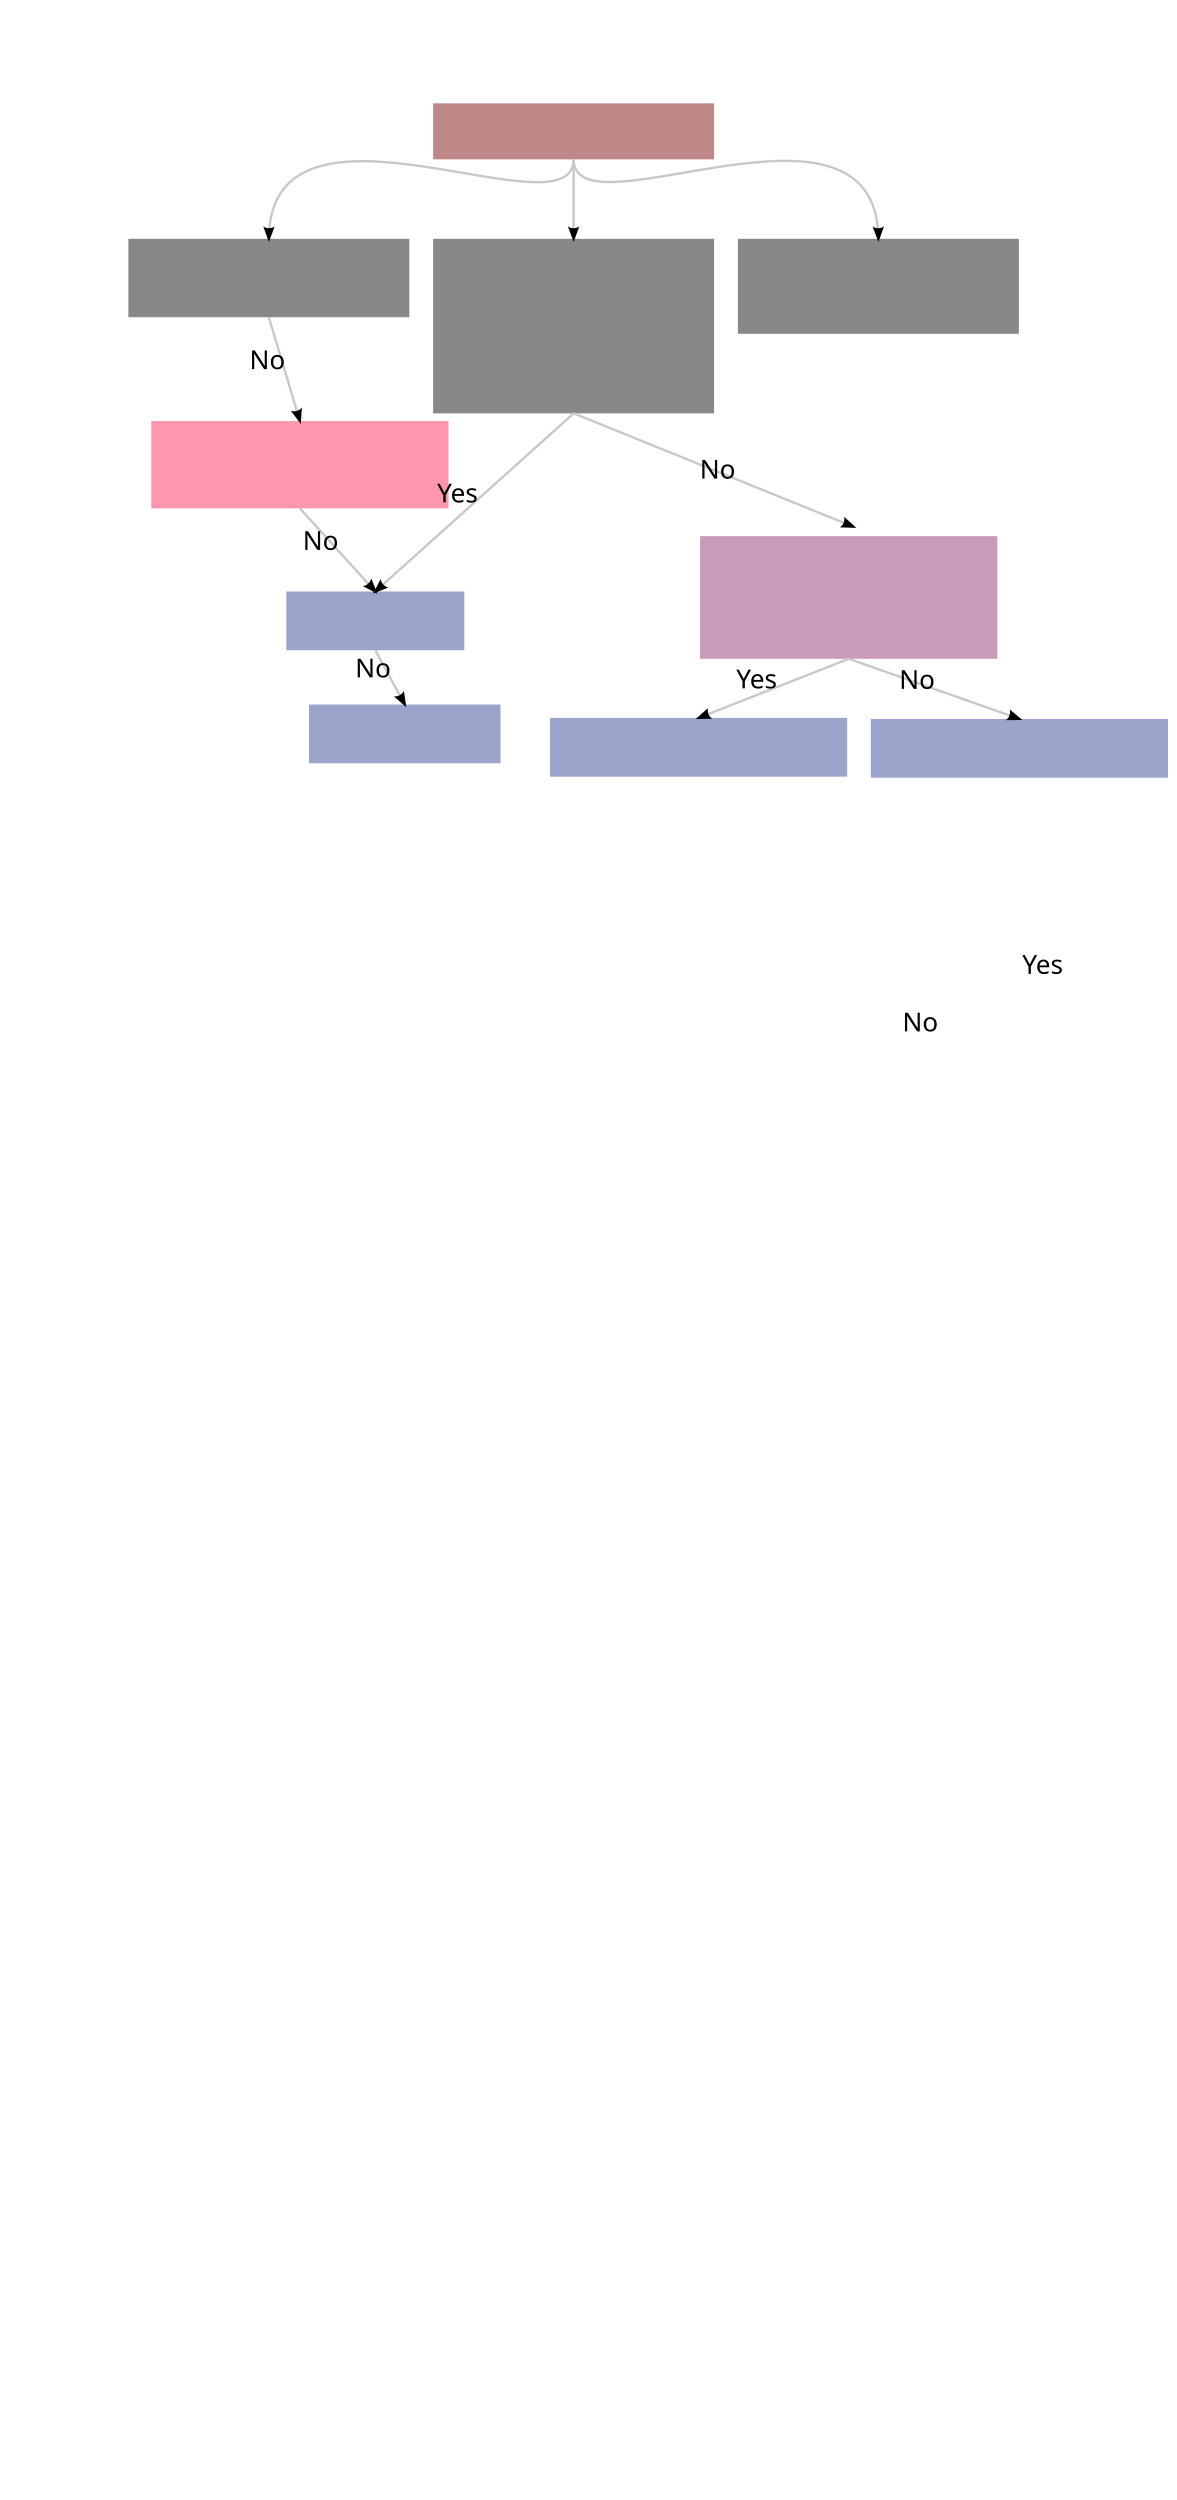
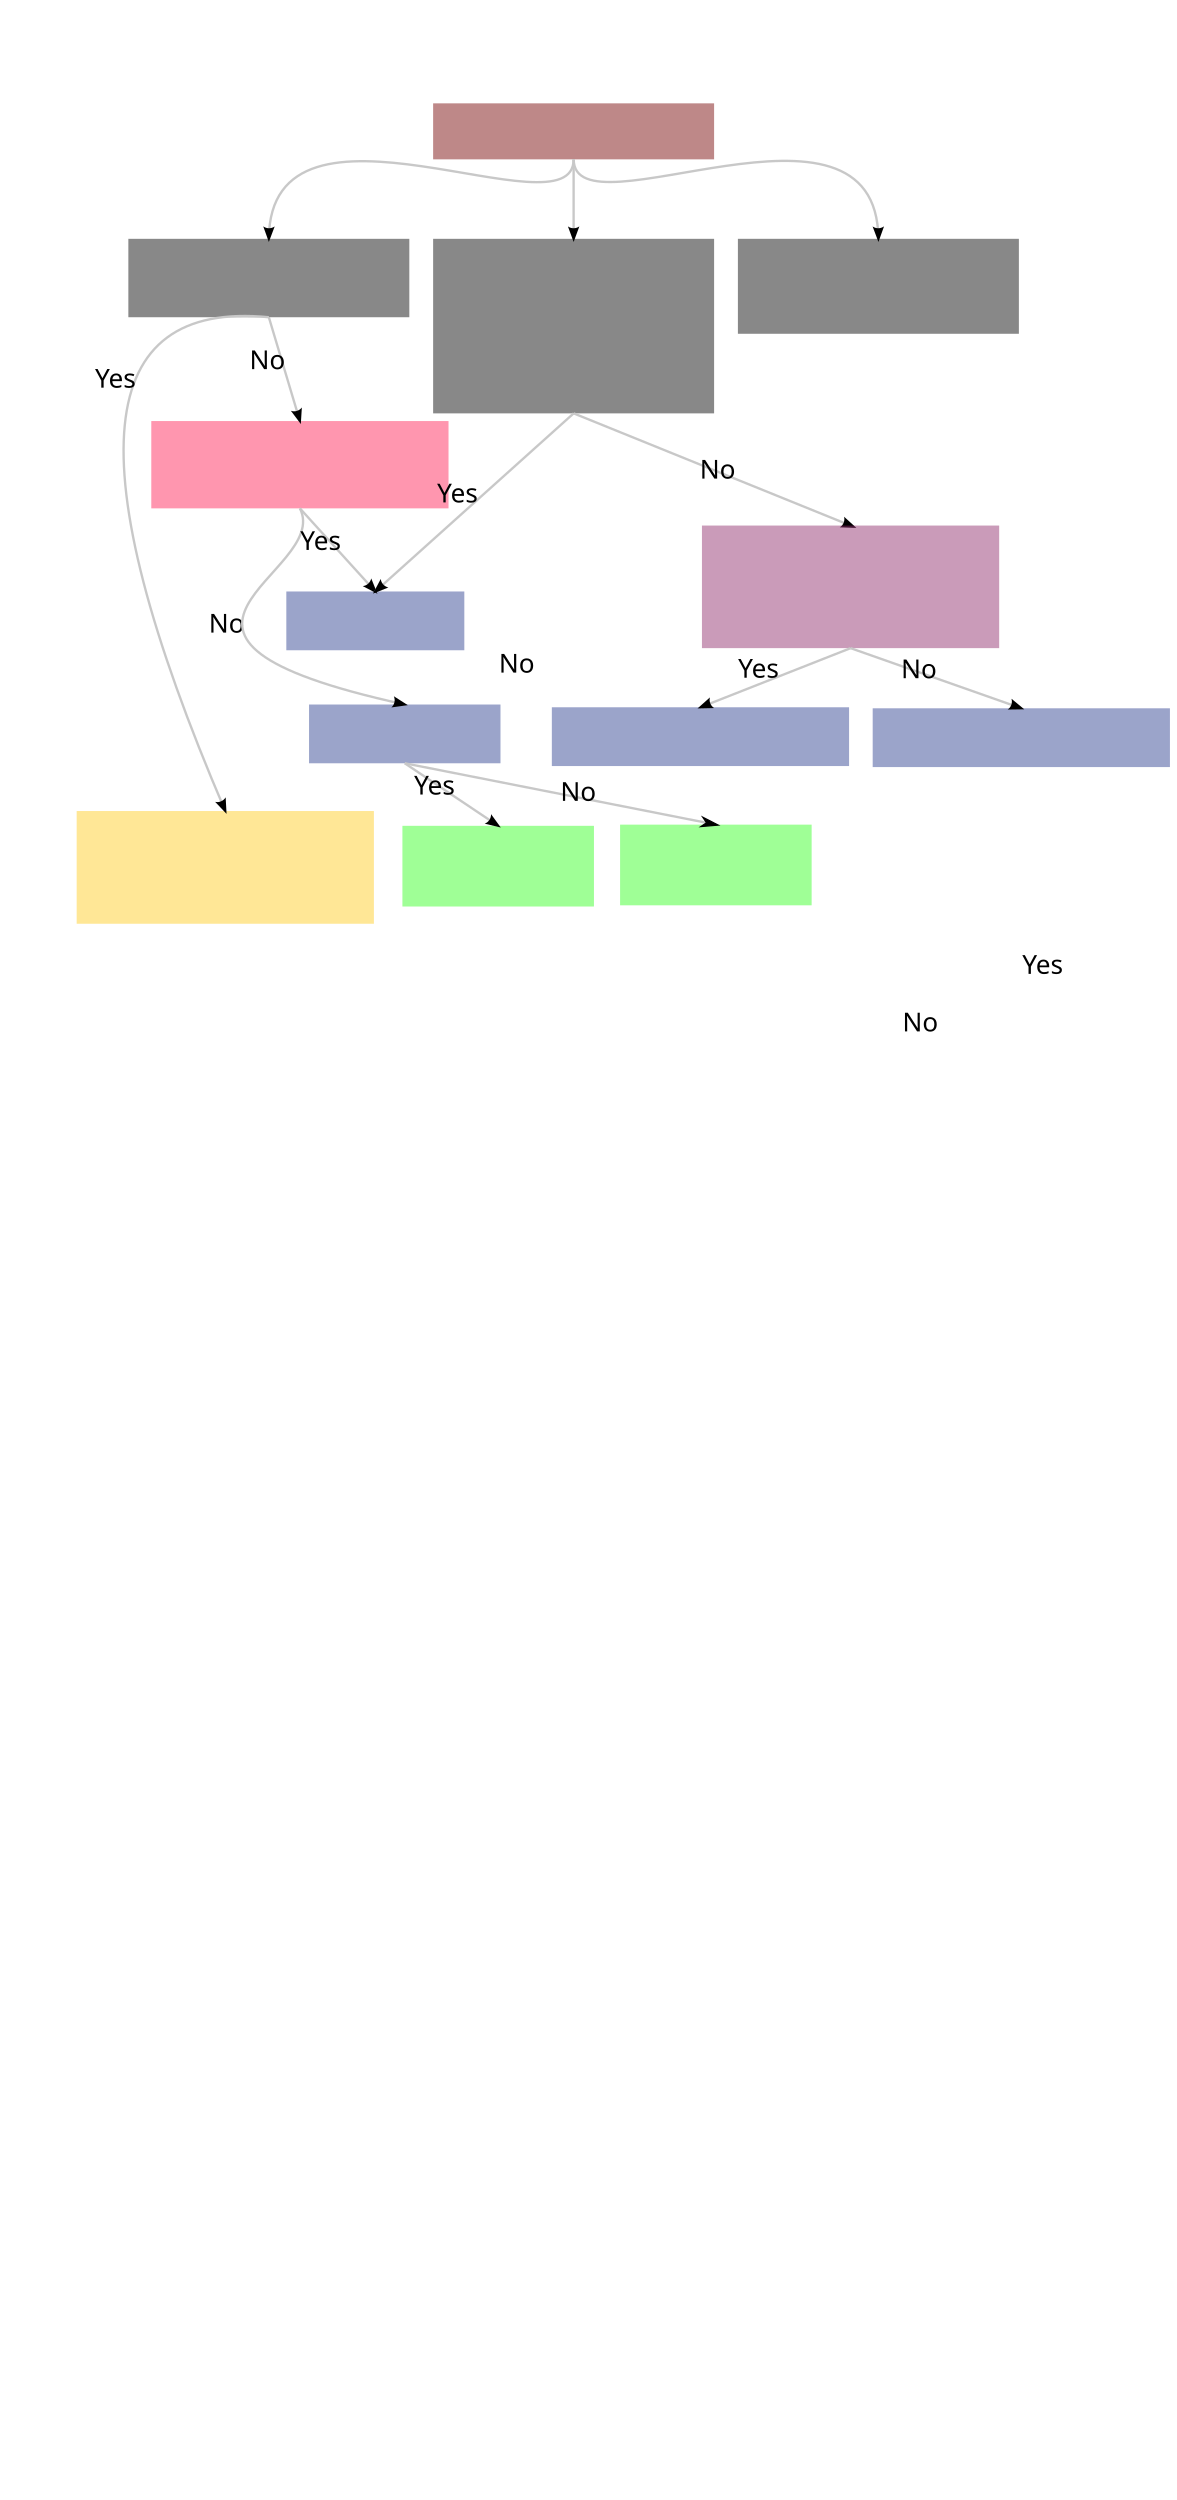
<svg xmlns="http://www.w3.org/2000/svg" xmlns:xlink="http://www.w3.org/1999/xlink" width="495" height="1052.1" id="svg2" version="1.1">
  <defs id="defs4">
    <marker orient="auto" refY="0.0" refX="0.0" id="Arrow2Mend" style="overflow:visible;">
      <path id="path6366" style="fill-rule:evenodd;stroke-width:0.625;stroke-linejoin:round;" d="M 8.719,4.034 L -2.207,0.016 L 8.719,-4.002 C 6.973,-1.63 6.983,1.616 8.719,4.034 z " transform="scale(0.6) rotate(180) translate(0,0)" />
    </marker>
    <marker orient="auto" refY="0.0" refX="0.0" id="Arrow2Send" style="overflow:visible;">
      <path id="path6372" style="fill-rule:evenodd;stroke-width:0.625;stroke-linejoin:round;" d="M 8.719,4.034 L -2.207,0.016 L 8.719,-4.002 C 6.973,-1.63 6.983,1.616 8.719,4.034 z " transform="scale(0.3) rotate(180) translate(-2.3,0)" />
    </marker>
    <marker orient="auto" refY="0.0" refX="0.0" id="Tail" style="overflow:visible">
      <g id="g6375" transform="scale(-1.2)">
        <path id="path6377" d="M -3.805,-3.959 L 0.544,0" style="fill:none;fill-rule:evenodd;stroke:#000000;stroke-width:0.8;stroke-linecap:round" />
        <path id="path6379" d="M -1.287,-3.959 L 3.062,0" style="fill:none;fill-rule:evenodd;stroke:#000000;stroke-width:0.8;stroke-linecap:round" />
        <path id="path6381" d="M 1.305,-3.959 L 5.654,0" style="fill:none;fill-rule:evenodd;stroke:#000000;stroke-width:0.8;stroke-linecap:round" />
        <path id="path6383" d="M -3.805,4.178 L 0.544,0.22" style="fill:none;fill-rule:evenodd;stroke:#000000;stroke-width:0.8;stroke-linecap:round" />
        <path id="path6385" d="M -1.287,4.178 L 3.062,0.22" style="fill:none;fill-rule:evenodd;stroke:#000000;stroke-width:0.8;stroke-linecap:round" />
        <path id="path6387" d="M 1.305,4.178 L 5.654,0.22" style="fill:none;fill-rule:evenodd;stroke:#000000;stroke-width:0.8;stroke-linecap:round" />
      </g>
    </marker>
    <marker orient="auto" refY="0.0" refX="0.0" id="Arrow2Lend" style="overflow:visible;">
      <path id="path6360" style="fill-rule:evenodd;stroke-width:0.625;stroke-linejoin:round;" d="M 8.719,4.034 L -2.207,0.016 L 8.719,-4.002 C 6.973,-1.63 6.983,1.616 8.719,4.034 z " transform="scale(1.1) rotate(180) translate(1,0)" />
    </marker>
    <marker orient="auto" refY="0.0" refX="0.0" id="Arrow2Lstart" style="overflow:visible">
      <path id="path6357" style="fill-rule:evenodd;stroke-width:0.625;stroke-linejoin:round" d="M 8.719,4.034 L -2.207,0.016 L 8.719,-4.002 C 6.973,-1.63 6.983,1.616 8.719,4.034 z " transform="scale(1.1) translate(1,0)" />
    </marker>
    <linearGradient id="linearGradient4178">
      <stop style="stop-color:#000000;stop-opacity:1;" offset="0" id="stop4180" />
      <stop style="stop-color:#000000;stop-opacity:0;" offset="1" id="stop4182" />
    </linearGradient>
    <linearGradient id="linearGradient7324">
      <stop style="stop-color:#fbc063;stop-opacity:1;" offset="0" id="stop7326" />
      <stop style="stop-color:#fbc063;stop-opacity:0;" offset="1" id="stop7328" />
    </linearGradient>
    <marker style="overflow:visible" id="Arrow1Sstart" refX="0.0" refY="0.0" orient="auto">
      <path transform="scale(0.2) translate(6,0)" style="fill-rule:evenodd;stroke:#000000;stroke-width:1.0pt" d="M 0.0,0.0 L 5.0,-5.0 L -12.5,0.0 L 5.0,5.0 L 0.0,0.0 z " id="path4560" />
    </marker>
    <marker style="overflow:visible;" id="Arrow1Send" refX="0.0" refY="0.0" orient="auto">
      <path transform="scale(0.2) rotate(180) translate(6,0)" style="fill-rule:evenodd;stroke:#000000;stroke-width:1.0pt;" d="M 0.0,0.0 L 5.0,-5.0 L -12.5,0.0 L 5.0,5.0 L 0.0,0.0 z " id="path4563" />
    </marker>
    <marker style="overflow:visible;" id="Arrow1Mend" refX="0.0" refY="0.0" orient="auto">
      <path transform="scale(0.4) rotate(180) translate(10,0)" style="fill-rule:evenodd;stroke:#000000;stroke-width:1.0pt;" d="M 0.0,0.0 L 5.0,-5.0 L -12.5,0.0 L 5.0,5.0 L 0.0,0.0 z " id="path4557" />
    </marker>
    <marker style="overflow:visible" id="Arrow1Mstart" refX="0.0" refY="0.0" orient="auto">
      <path transform="scale(0.4) translate(10,0)" style="fill-rule:evenodd;stroke:#000000;stroke-width:1.0pt" d="M 0.0,0.0 L 5.0,-5.0 L -12.5,0.0 L 5.0,5.0 L 0.0,0.0 z " id="path4554" />
    </marker>
    <marker style="overflow:visible" id="Arrow1Lstart" refX="0.0" refY="0.0" orient="auto">
      <path transform="scale(0.8) translate(12.5,0)" style="fill-rule:evenodd;stroke:#000000;stroke-width:1.0pt" d="M 0.0,0.0 L 5.0,-5.0 L -12.5,0.0 L 5.0,5.0 L 0.0,0.0 z " id="path4548" />
    </marker>
    <filter color-interpolation-filters="sRGB" height="1.373" y="-0.186" width="1.04" x="-0.02" id="filter4298">
      <feGaussianBlur id="feGaussianBlur4300" stdDeviation="0.69" />
    </filter>
    <filter color-interpolation-filters="sRGB" height="1.372" y="-0.186" width="1.039" x="-0.02" id="filter4302">
      <feGaussianBlur id="feGaussianBlur4304" stdDeviation="0.69" />
    </filter>
    <filter color-interpolation-filters="sRGB" height="1.373" y="-0.186" width="1.039" x="-0.02" id="filter4306">
      <feGaussianBlur id="feGaussianBlur4308" stdDeviation="0.69" />
    </filter>
    <filter color-interpolation-filters="sRGB" height="1.298" y="-0.149" width="1.021" x="-0.01" id="filter4310">
      <feGaussianBlur id="feGaussianBlur4312" stdDeviation="0.69" />
    </filter>
    <filter color-interpolation-filters="sRGB" height="1.298" y="-0.149" width="1.029" x="-0.015" id="filter4314">
      <feGaussianBlur id="feGaussianBlur4316" stdDeviation="0.69" />
    </filter>
    <filter color-interpolation-filters="sRGB" height="1.373" y="-0.186" width="1.04" x="-0.02" id="filter4318">
      <feGaussianBlur id="feGaussianBlur4320" stdDeviation="0.69" />
    </filter>
    <marker style="overflow:visible" id="Arrow1Sstart2" refX="0.0" refY="0.0" orient="auto">
      <path transform="scale(0.2) translate(6,0)" style="stroke:#fb9a62;stroke-width:1.0pt;fill:#fb9a62;fill-rule:evenodd" d="M 0.0,0.0 L 5.0,-5.0 L -12.5,0.0 L 5.0,5.0 L 0.0,0.0 z " id="path7099" />
    </marker>
    <filter id="filter7201">
      <feGaussianBlur stdDeviation="0.527" id="feGaussianBlur7203" />
    </filter>
    <linearGradient xlink:href="#linearGradient7324-5" id="linearGradient7332-8" x1="417.113" y1="598.119" x2="86.977" y2="868.119" gradientUnits="userSpaceOnUse" />
    <linearGradient id="linearGradient7324-5">
      <stop style="stop-color:#fbc063;stop-opacity:1;" offset="0" id="stop7326-7" />
      <stop style="stop-color:#fbc063;stop-opacity:0;" offset="1" id="stop7328-6" />
    </linearGradient>
    <linearGradient id="linearGradient7324-1">
      <stop style="stop-color:#fbc063;stop-opacity:1;" offset="0" id="stop7326-1" />
      <stop style="stop-color:#fbc063;stop-opacity:0;" offset="1" id="stop7328-3" />
    </linearGradient>
    <linearGradient xlink:href="#linearGradient7324-5-7" id="linearGradient7375-8" gradientUnits="userSpaceOnUse" gradientTransform="matrix(-1,0,0,1,468.9322,0.5234321)" x1="417.113" y1="598.119" x2="86.977" y2="868.119" />
    <linearGradient id="linearGradient7324-5-7">
      <stop style="stop-color:#fbc063;stop-opacity:1;" offset="0" id="stop7326-7-4" />
      <stop style="stop-color:#fbc063;stop-opacity:0;" offset="1" id="stop7328-6-2" />
    </linearGradient>
    <linearGradient id="linearGradient7324-8">
      <stop style="stop-color:#fbc063;stop-opacity:0.333;" offset="0" id="stop7326-6" />
      <stop style="stop-color:#fbc063;stop-opacity:0;" offset="1" id="stop7328-5" />
    </linearGradient>
    <linearGradient id="linearGradient7324-5-9">
      <stop style="stop-color:#fbc063;stop-opacity:0.333;" offset="0" id="stop7326-7-0" />
      <stop style="stop-color:#fbc063;stop-opacity:0;" offset="1" id="stop7328-6-0" />
    </linearGradient>
    <linearGradient xlink:href="#linearGradient4178" id="linearGradient4184" x1="24.948" y1="146.314" x2="143.192" y2="146.314" gradientUnits="userSpaceOnUse" />
    <linearGradient xlink:href="#linearGradient4178" id="linearGradient4186" x1="166.759" y1="185.232" x2="285.003" y2="185.232" gradientUnits="userSpaceOnUse" />
    <linearGradient xlink:href="#linearGradient4178" id="linearGradient4188" x1="300.324" y1="187.251" x2="418.568" y2="187.251" gradientUnits="userSpaceOnUse" />
    <linearGradient xlink:href="#linearGradient4178" id="linearGradient4194" gradientUnits="userSpaceOnUse" x1="24.948" y1="146.314" x2="143.192" y2="146.314" />
    <linearGradient xlink:href="#linearGradient4178" id="linearGradient4196" gradientUnits="userSpaceOnUse" x1="24.948" y1="146.314" x2="143.192" y2="146.314" />
    <linearGradient xlink:href="#linearGradient4178" id="linearGradient4198" gradientUnits="userSpaceOnUse" x1="166.759" y1="185.232" x2="285.003" y2="185.232" />
    <linearGradient xlink:href="#linearGradient4178" id="linearGradient4200" gradientUnits="userSpaceOnUse" x1="166.759" y1="185.232" x2="285.003" y2="185.232" />
    <marker orient="auto" refY="0" refX="0" id="Arrow2Mend-3" style="overflow:visible">
      <path id="path6366-1" style="fill-rule:evenodd;stroke-width:0.625;stroke-linejoin:round" d="M 8.719,4.034 -2.207,0.016 8.719,-4.002 c -1.745,2.372 -1.735,5.617 -6e-7,8.035 z" transform="scale(-0.6,-0.6)" />
    </marker>
    <marker orient="auto" refY="0.0" refX="0.0" id="Arrow2Mend-1" style="overflow:visible;">
      <path id="path6366-3" style="fill-rule:evenodd;stroke-width:0.625;stroke-linejoin:round;" d="M 8.719,4.034 L -2.207,0.016 L 8.719,-4.002 C 6.973,-1.63 6.983,1.616 8.719,4.034 z " transform="scale(0.6) rotate(180) translate(0,0)" />
    </marker>
  </defs>
  <g transform="translate(0,-0.25975)" id="layer1">
-     <flowRoot xml:space="preserve" id="flowRoot3094" style="font-size:11px;font-style:normal;font-weight:normal;line-height:125%;letter-spacing:0px;word-spacing:0px;fill:#000000;fill-opacity:1;stroke:none;font-family:Sans;text-anchor:middle;text-align:center" transform="translate(115,-37.24025)">
+     <flowRoot xml:space="preserve" id="flowRoot3094" style="font-size:11px;font-style:normal;font-weight:normal;text-align:center;line-height:125%;letter-spacing:0px;word-spacing:0px;text-anchor:middle;fill:#000000;fill-opacity:1;stroke:none;font-family:Sans" transform="matrix(2,0,0,2,-42.69762,-125.5762)">
      <flowRegion id="flowRegion3096">
-         <rect id="rect3098" width="150" height="52" x="66" y="66.1" style="font-size:11px;text-anchor:middle;text-align:center" />
+         <rect id="rect3098" width="150" height="52" x="66" y="66.1" style="font-size:11px;text-align:center;text-anchor:middle" />
      </flowRegion>
      <flowPara id="flowPara3100">Numeric Outcomes</flowPara>
    </flowRoot>
    <flowRoot xml:space="preserve" id="flowRoot4050" style="fill:black;stroke:none;stroke-opacity:1;stroke-width:1px;stroke-linejoin:miter;stroke-linecap:butt;fill-opacity:1;font-family:Sans;font-style:normal;font-weight:normal;font-size:11px;line-height:100%;letter-spacing:0px;word-spacing:0px;-inkscape-font-specification:Sans;font-stretch:normal;font-variant:normal;text-anchor:middle;text-align:center;writing-mode:lr">
      <flowRegion id="flowRegion4052">
        <rect id="rect4054" width="378.302" height="108.423" x="62.068" y="52.722" />
      </flowRegion>
      <flowPara id="flowPara4056" />
    </flowRoot>
    <g id="g4150" transform="translate(29.06995,-29.05032)" style="fill:#000000;fill-opacity:1">
      <rect y="129.815" x="24.948" height="32.998" width="118.244" id="rect4058" style="opacity:0.465;fill:#000000;fill-opacity:1;stroke:#fbc05d;stroke-width:0;stroke-miterlimit:4;stroke-opacity:1;stroke-dasharray:none;stroke-dashoffset:0" />
      <flowRoot transform="translate(0,6.476236)" id="flowRoot4074" style="font-size:11px;font-style:normal;font-variant:normal;font-weight:normal;font-stretch:normal;text-align:center;line-height:100%;letter-spacing:0px;word-spacing:0px;writing-mode:lr-tb;text-anchor:middle;fill:#000000;fill-opacity:1;stroke:none;font-family:Sans;-inkscape-font-specification:Sans" xml:space="preserve">
        <flowRegion id="flowRegion4076" style="fill:url(#linearGradient4196);fill-opacity:1">
          <use height="1052.1" width="495" id="use4078" xlink:href="#rect4058" y="0" x="0" style="fill:url(#linearGradient4194);fill-opacity:1" />
        </flowRegion>
        <flowPara id="flowPara4080" style="fill:#000000;fill-opacity:1">Interested in linear</flowPara>
        <flowPara id="flowPara4082" style="fill:#000000;fill-opacity:1">relationship?</flowPara>
      </flowRoot>
    </g>
    <g id="g4158" transform="translate(15.51888,-47.73681)" style="fill:#000000;fill-opacity:1">
      <rect y="148.501" x="166.759" height="73.461" width="118.244" id="rect4058-3" style="opacity:0.465;fill:#000000;fill-opacity:1;stroke:#fbc05d;stroke-width:0;stroke-miterlimit:4;stroke-opacity:1;stroke-dasharray:none;stroke-dashoffset:0" />
      <flowRoot transform="translate(0,9.901609)" id="flowRoot4104" style="font-size:11px;font-style:normal;font-variant:normal;font-weight:normal;font-stretch:normal;text-align:center;line-height:100%;letter-spacing:0px;word-spacing:0px;writing-mode:lr-tb;text-anchor:middle;fill:#000000;fill-opacity:1;stroke:none;font-family:Sans;-inkscape-font-specification:Sans" xml:space="preserve">
        <flowRegion id="flowRegion4106" style="fill:url(#linearGradient4200);fill-opacity:1">
          <use height="1052.1" width="495" id="use4108" xlink:href="#rect4058-3" y="0" x="0" style="fill:url(#linearGradient4198);fill-opacity:1" />
        </flowRegion>
        <flowPara id="flowPara4110" style="fill:#000000;fill-opacity:1">Do we have pairs of</flowPara>
        <flowPara id="flowPara4112" style="fill:#000000;fill-opacity:1">participants</flowPara>
        <flowPara id="flowPara4114" style="fill:#000000;fill-opacity:1">(naturally <flowSpan style="font-size:11px;font-style:normal;font-variant:normal;font-weight:normal;font-stretch:normal;text-align:center;line-height:100%;writing-mode:lr-tb;text-anchor:middle;fill:#000000;fill-opacity:1;font-family:Sans;-inkscape-font-specification:Sans" id="flowSpan4116">occurring</flowSpan> pairs or researcher-matched pairs)?</flowPara>
      </flowRoot>
    </g>
    <g id="g5721" transform="translate(132.5843,-25.53441)">
      <rect y="69.285" x="49.694" height="23.57" width="118.244" id="rect4058-3-6" style="opacity:0.465;fill:#730000;fill-opacity:1;stroke:#fbc05d;stroke-width:0;stroke-miterlimit:4;stroke-opacity:1;stroke-dasharray:none;stroke-dashoffset:0" />
      <flowRoot transform="translate(0,5.44411)" id="flowRoot5713" style="font-size:11px;font-style:normal;font-weight:normal;text-align:center;line-height:125%;letter-spacing:0px;word-spacing:0px;text-anchor:middle;fill:#000000;fill-opacity:1;stroke:none;font-family:Sans" xml:space="preserve">
        <flowRegion id="flowRegion5715">
          <use height="1052.1" width="495" id="use5717" xlink:href="#rect4058-3-6" y="0" x="0" />
        </flowRegion>
        <flowPara id="flowPara5719">How many groups?</flowPara>
      </flowRoot>
    </g>
    <path style="fill:none;stroke:#c8c8c8;stroke-width:1px;stroke-linecap:butt;stroke-linejoin:miter;stroke-opacity:1;marker-end:url(#Arrow2Mend)" d="m 241.4,67.061 c 0,33.444 -127.705,-36.856 -128.261,33.444" id="path7395" transform="translate(0,0.25975)" />
    <path style="fill:none;stroke:#c8c8c8;stroke-width:1px;stroke-linecap:butt;stroke-linejoin:miter;stroke-opacity:1;marker-end:url(#Arrow2Mend)" d="m 241.43,67.275 c 0,33.444 127.675,-37.088 128.231,33.49" id="path7395-2" />
    <path style="fill:none;stroke:#c8c8c8;stroke-width:1px;stroke-linecap:butt;stroke-linejoin:miter;stroke-opacity:1;marker-end:url(#Arrow2Mend-3)" d="m 241.4,67.061 c 0,33.444 0,33.444 0,33.444" id="path9087" transform="translate(0,0.25975)" />
    <flowRoot xml:space="preserve" style="font-size:11px;font-style:normal;font-variant:normal;font-weight:normal;font-stretch:normal;text-align:center;line-height:100%;letter-spacing:0px;word-spacing:0px;writing-mode:lr-tb;text-anchor:middle;fill:#000000;fill-opacity:1;stroke:none;font-family:Sans;-inkscape-font-specification:Sans" id="flowRoot9517">
      <flowRegion id="flowRegion9519">
        <use x="0" y="0" xlink:href="#path7395" id="use9521" />
      </flowRegion>
      <flowPara id="flowPara9523">One</flowPara>
    </flowRoot>
    <flowRoot xml:space="preserve" style="font-size:11px;font-style:normal;font-variant:normal;font-weight:normal;font-stretch:normal;text-align:center;line-height:100%;letter-spacing:0px;word-spacing:0px;writing-mode:lr-tb;text-anchor:middle;fill:#000000;fill-opacity:1;stroke:none;font-family:Sans;-inkscape-font-specification:Sans" id="flowRoot9517-8" transform="translate(115.6895,2.856099)">
      <flowRegion id="flowRegion9519-7">
        <use x="0" y="0" xlink:href="#path7395" id="use9521-4" width="1" height="1" />
      </flowRegion>
      <flowPara id="flowPara9523-2">Two</flowPara>
    </flowRoot>
    <flowRoot xml:space="preserve" id="flowRoot9614" style="font-size:11px;font-style:normal;font-variant:normal;font-weight:normal;font-stretch:normal;text-align:center;line-height:100%;letter-spacing:0px;word-spacing:0px;writing-mode:lr-tb;text-anchor:middle;fill:#000000;fill-opacity:1;stroke:none;font-family:Sans;-inkscape-font-specification:Sans" transform="translate(-17.67767,-1.154464)">
      <flowRegion id="flowRegion9616">
        <rect id="rect9618" width="81.901" height="24.944" x="305.438" y="76.975" />
      </flowRegion>
      <flowPara id="flowPara9620">More than</flowPara>
      <flowPara id="flowPara9630">two</flowPara>
    </flowRoot>
    <g id="g9718">
      <rect y="100.764" x="310.539" height="39.965" width="118.244" id="rect4058-3-2" style="opacity:0.465;fill:#000000;fill-opacity:1;stroke:#fbc05d;stroke-width:0;stroke-miterlimit:4;stroke-opacity:1;stroke-dasharray:none;stroke-dashoffset:0" />
      <flowRoot transform="translate(0,5.583568)" id="flowRoot9704" style="font-size:11px;font-style:normal;font-variant:normal;font-weight:normal;font-stretch:normal;text-align:center;line-height:100%;letter-spacing:0px;word-spacing:0px;writing-mode:lr-tb;text-anchor:middle;fill:#000000;fill-opacity:1;stroke:none;font-family:Sans;-inkscape-font-specification:Sans" xml:space="preserve">
        <flowRegion id="flowRegion9706">
          <use height="1052.1" width="495" id="use9708" xlink:href="#rect4058-3-2" y="0" x="0" />
        </flowRegion>
        <flowPara style="fill:#000000;fill-opacity:1" id="flowPara9710">One-way ANOVA <flowSpan id="flowSpan9712" style="font-size:11px;font-style:normal;font-variant:normal;font-weight:normal;font-stretch:normal;text-align:center;line-height:100%;writing-mode:lr-tb;text-anchor:middle;fill:#000000;fill-opacity:1;font-family:Sans;-inkscape-font-specification:Sans">F</flowSpan> w/</flowPara>
        <flowPara style="fill:#000000;fill-opacity:1" id="flowPara9714">multiple comparisons</flowPara>
        <flowPara style="fill:#000000;fill-opacity:1" id="flowPara9716">and CIs</flowPara>
      </flowRoot>
    </g>
    <path style="fill:none;stroke:#c8c8c8;stroke-width:1px;stroke-linecap:butt;stroke-linejoin:miter;stroke-opacity:1;marker-end:url(#Arrow2Mend-1)" d="m 241.385,173.95 117.781,47.718" id="path10172" transform="translate(0,0.25975)" />
-     <g id="g10614" transform="translate(167.4101,-9.179192)">
+     <g id="g10614" transform="translate(168.1978,-13.65375)">
      <rect y="235.089" x="127.208" height="51.59" width="125.088" id="rect10386" style="opacity:0.465;fill:#8e2968;fill-opacity:1;stroke:none" />
      <flowRoot transform="translate(0,10.1875)" id="flowRoot10388" style="font-size:11px;font-style:normal;font-variant:normal;font-weight:normal;font-stretch:normal;text-align:center;line-height:100%;letter-spacing:0px;word-spacing:0px;writing-mode:lr-tb;text-anchor:middle;fill:#000000;fill-opacity:1;stroke:none;font-family:Sans;-inkscape-font-specification:Sans" xml:space="preserve">
        <flowRegion id="flowRegion10390">
          <use height="1052.1" width="495" id="use10392" xlink:href="#rect10386" y="0" x="0" />
        </flowRegion>
        <flowPara id="flowPara10394">Do we have equal <flowSpan style="font-style:italic" id="flowSpan10396">n</flowSpan>s and at least 15 scores per group?</flowPara>
      </flowRoot>
    </g>
-     <g transform="translate(206.9861,-16.24633)" id="g10521">
+     <g transform="translate(207.7738,-20.72089)" id="g10521">
      <rect y="319.062" x="159.489" height="24.735" width="125.088" id="rect10386-7" style="opacity:0.465;fill:#293b8e;fill-opacity:1;stroke:none" />
      <flowRoot xml:space="preserve" style="font-size:11px;font-style:normal;font-variant:normal;font-weight:normal;font-stretch:normal;text-align:center;line-height:100%;letter-spacing:0px;word-spacing:0px;writing-mode:lr-tb;text-anchor:middle;fill:#000000;fill-opacity:1;stroke:none;font-family:Sans;-inkscape-font-specification:Sans" id="flowRoot10513" transform="translate(0,8.926982)">
        <flowRegion id="flowRegion10515">
          <use x="0" y="0" xlink:href="#rect10386-7" id="use10517" width="495" height="1052.1" />
        </flowRegion>
        <flowPara id="flowPara10519">AWS <flowSpan id="flowSpan10566" style="font-style:italic">t</flowSpan>-test &amp; its CI</flowPara>
      </flowRoot>
    </g>
-     <g transform="translate(228.8942,-1.051984)" id="g10592">
+     <g transform="translate(229.6819,-5.526546)" id="g10592">
      <rect y="303.434" x="2.555" height="24.735" width="125.088" id="rect10386-7-3" style="opacity:0.465;fill:#293b8e;fill-opacity:1;stroke:none" />
      <flowRoot xml:space="preserve" style="font-size:11px;font-style:normal;font-variant:normal;font-weight:normal;font-stretch:normal;text-align:center;line-height:100%;letter-spacing:0px;word-spacing:0px;writing-mode:lr-tb;text-anchor:middle;fill:#000000;fill-opacity:1;stroke:none;font-family:Sans;-inkscape-font-specification:Sans" id="flowRoot10576" transform="translate(0,3.343749)">
        <flowRegion id="flowRegion10578">
          <use x="0" y="0" xlink:href="#rect10386-7-3" id="use10580" width="495" height="1052.1" />
        </flowRegion>
        <flowPara id="flowPara10582">
          <flowSpan id="flowSpan10584" style="font-style:italic">
            <flowSpan id="flowSpan10586" style="font-style:normal">Independent-samples</flowSpan>
          </flowSpan>
        </flowPara>
        <flowPara id="flowPara10588">
          <flowSpan id="flowSpan10590" style="font-style:italic">t</flowSpan>-test &amp; its CI</flowPara>
      </flowRoot>
    </g>
    <g id="g10614-5" transform="translate(-90.81272,-33.25919)">
      <g style="fill:#ff1f53;fill-opacity:1" transform="translate(59.36396,0)" id="g10667">
        <rect style="opacity:0.465;fill:#ff1f53;fill-opacity:1;stroke:none" id="rect10386-0" width="125.088" height="36.749" x="95.115" y="210.712" />
        <g style="fill:#000000;fill-opacity:1" id="g10660" transform="translate(0,-0.7982911)">
          <flowRoot transform="translate(0,10.1875)" id="flowRoot10388-2" style="font-size:11px;font-style:normal;font-variant:normal;font-weight:normal;font-stretch:normal;text-align:center;line-height:100%;letter-spacing:0px;word-spacing:0px;writing-mode:lr-tb;text-anchor:middle;fill:#000000;fill-opacity:1;stroke:none;font-family:Sans;-inkscape-font-specification:Sans" xml:space="preserve">
            <flowRegion id="flowRegion10390-8">
              <use height="1052.1" width="495" id="use10392-6" xlink:href="#rect10386-0" y="0" x="0" />
            </flowRegion>
            <flowPara id="flowPara10394-0">Do we have repeated</flowPara>
            <flowPara id="flowPara10658">measures?</flowPara>
          </flowRoot>
        </g>
      </g>
    </g>
    <g transform="translate(117.9401,-54.25481)" id="g10592-4">
      <rect y="303.434" x="2.555" height="24.735" width="74.912" id="rect10386-7-3-8" style="opacity:0.465;fill:#293b8e;fill-opacity:1;stroke:none" />
      <flowRoot xml:space="preserve" style="font-size:11px;font-style:normal;font-variant:normal;font-weight:normal;font-stretch:normal;text-align:center;line-height:100%;letter-spacing:0px;word-spacing:0px;writing-mode:lr-tb;text-anchor:middle;fill:#000000;fill-opacity:1;stroke:none;font-family:Sans;-inkscape-font-specification:Sans" id="flowRoot10576-6" transform="translate(0,3.343749)">
        <flowRegion id="flowRegion10578-5">
          <use x="0" y="0" xlink:href="#rect10386-7-3-8" id="use10580-0" width="495" height="1052.1" />
        </flowRegion>
        <flowPara id="flowPara10588-6">Paired <flowSpan id="flowSpan10590-1" style="font-style:italic">t</flowSpan>-test</flowPara>
        <flowPara id="flowPara10732">&amp; its CI</flowPara>
      </flowRoot>
      <g transform="translate(53.71025,-21.20141)" id="g10786">
        <rect y="372.202" x="-41.592" height="24.735" width="80.565" id="rect10386-7-3-89" style="opacity:0.465;fill:#293b8e;fill-opacity:1;stroke:none" />
        <flowRoot xml:space="preserve" style="font-size:11px;font-style:normal;font-variant:normal;font-weight:normal;font-stretch:normal;text-align:center;line-height:100%;letter-spacing:0px;word-spacing:0px;writing-mode:lr-tb;text-anchor:middle;fill:#000000;fill-opacity:1;stroke:none;font-family:Sans;-inkscape-font-specification:Sans" id="flowRoot10774" transform="translate(0,3.120519)">
          <flowRegion id="flowRegion10776">
            <use x="0" y="0" xlink:href="#rect10386-7-3-89" id="use10778" width="495" height="1052.1" />
          </flowRegion>
          <flowPara id="flowPara10780">Do we know</flowPara>
          <flowPara id="flowPara10782">σ or σ<flowSpan style="font-size:65.001%;baseline-shift:super" id="flowSpan10784">2</flowSpan>?  </flowPara>
        </flowRoot>
      </g>
    </g>
    <path id="path10797" d="m 126.21,214.202 31.74,34.978" style="fill:none;stroke:#c8c8c8;stroke-width:1px;stroke-linecap:butt;stroke-linejoin:miter;stroke-opacity:1;marker-end:url(#Arrow2Mend-1)" />
-     <path id="path10799" d="m 157.951,273.914 12.391,22.832" style="fill:none;stroke:#c8c8c8;stroke-width:1px;stroke-linecap:butt;stroke-linejoin:miter;stroke-opacity:1;marker-end:url(#Arrow2Mend-1)" />
-     <path id="path10805" d="m 357.163,277.5 -63.17,24.883" style="fill:none;stroke:#c8c8c8;stroke-width:1px;stroke-linecap:butt;stroke-linejoin:miter;stroke-opacity:1;marker-end:url(#Arrow2Mend-1)" />
-     <path id="path11019" d="m 357.163,277.5 71.856,25.316" style="fill:none;stroke:#c8c8c8;stroke-width:1px;stroke-linecap:butt;stroke-linejoin:miter;stroke-opacity:1;marker-end:url(#Arrow2Mend-1)" />
+     <path id="path10805" d="m 357.95,273.025 -63.17,24.883" style="fill:none;stroke:#c8c8c8;stroke-width:1px;stroke-linecap:butt;stroke-linejoin:miter;stroke-opacity:1;marker-end:url(#Arrow2Mend-1)" />
+     <path id="path11019" d="m 357.95,273.025 71.856,25.316" style="fill:none;stroke:#c8c8c8;stroke-width:1px;stroke-linecap:butt;stroke-linejoin:miter;stroke-opacity:1;marker-end:url(#Arrow2Mend-1)" />
    <path style="fill:none;stroke:#c8c8c8;stroke-width:1px;stroke-linecap:butt;stroke-linejoin:miter;stroke-opacity:1;marker-end:url(#Arrow2Mend-1);display:inline" d="m 241.4,173.965 -83.45,74.954" id="path11235" transform="translate(0,0.25975)" />
    <path style="fill:none;stroke:#c8c8c8;stroke-width:1px;stroke-linecap:butt;stroke-linejoin:miter;stroke-opacity:1;marker-end:url(#Arrow2Mend-1)" d="m 113.139,133.503 13.071,43.69" id="path11449" transform="translate(0,0.25975)" />
-     <text xml:space="preserve" style="font-size:11px;font-style:normal;font-variant:normal;font-weight:normal;font-stretch:normal;text-align:center;line-height:100%;letter-spacing:0px;word-spacing:0px;writing-mode:lr-tb;text-anchor:middle;fill:#000000;fill-opacity:1;stroke:none;font-family:Sans;-inkscape-font-specification:Sans" x="325.578" y="289.941" id="text11663">
-       <tspan id="tspan11665" x="325.578" y="289.941">Yes</tspan>
+     <text xml:space="preserve" style="font-size:11px;font-style:normal;font-variant:normal;font-weight:normal;font-stretch:normal;text-align:center;line-height:100%;letter-spacing:0px;word-spacing:0px;writing-mode:lr-tb;text-anchor:middle;fill:#000000;fill-opacity:1;stroke:none;font-family:Sans;-inkscape-font-specification:Sans" x="326.366" y="285.467" id="text11663">
+       <tspan id="tspan11665" x="326.366" y="285.467">Yes</tspan>
    </text>
    <text xml:space="preserve" style="font-size:11px;font-style:normal;font-variant:normal;font-weight:normal;font-stretch:normal;text-align:center;line-height:100%;letter-spacing:0px;word-spacing:0px;writing-mode:lr-tb;text-anchor:middle;fill:#000000;fill-opacity:1;stroke:none;font-family:Sans;-inkscape-font-specification:Sans" x="394.446" y="434.307" id="text11667">
      <tspan x="394.446" y="434.307" id="tspan11671">No</tspan>
    </text>
-     <text xml:space="preserve" style="font-size:11px;font-style:normal;font-variant:normal;font-weight:normal;font-stretch:normal;text-align:center;line-height:100%;letter-spacing:0px;word-spacing:0px;writing-mode:lr-tb;text-anchor:middle;fill:#000000;fill-opacity:1;stroke:none;font-family:Sans;-inkscape-font-specification:Sans" x="393.091" y="290.158" id="text11667-4">
-       <tspan x="393.091" y="290.158" id="tspan11671-9">No</tspan>
+     <text xml:space="preserve" style="font-size:11px;font-style:normal;font-variant:normal;font-weight:normal;font-stretch:normal;text-align:center;line-height:100%;letter-spacing:0px;word-spacing:0px;writing-mode:lr-tb;text-anchor:middle;fill:#000000;fill-opacity:1;stroke:none;font-family:Sans;-inkscape-font-specification:Sans" x="393.879" y="285.683" id="text11667-4">
+       <tspan x="393.879" y="285.683" id="tspan11671-9">No</tspan>
    </text>
    <text xml:space="preserve" style="font-size:11px;font-style:normal;font-variant:normal;font-weight:normal;font-stretch:normal;text-align:center;line-height:100%;letter-spacing:0px;word-spacing:0px;writing-mode:lr-tb;text-anchor:middle;fill:#000000;fill-opacity:1;stroke:none;font-family:Sans;-inkscape-font-specification:Sans" x="445.948" y="410.092" id="text11663-6">
      <tspan id="tspan11665-3" x="445.948" y="410.092">Yes</tspan>
    </text>
    <text xml:space="preserve" style="font-size:11px;font-style:normal;font-variant:normal;font-weight:normal;font-stretch:normal;text-align:center;line-height:100%;letter-spacing:0px;word-spacing:0px;writing-mode:lr-tb;text-anchor:middle;fill:#000000;fill-opacity:1;stroke:none;font-family:Sans;-inkscape-font-specification:Sans" x="199.675" y="211.702" id="text11663-7">
      <tspan id="tspan11665-8" x="199.675" y="211.702">Yes</tspan>
    </text>
    <text xml:space="preserve" style="font-size:11px;font-style:normal;font-variant:normal;font-weight:normal;font-stretch:normal;text-align:center;line-height:100%;letter-spacing:0px;word-spacing:0px;writing-mode:lr-tb;text-anchor:middle;fill:#000000;fill-opacity:1;stroke:none;font-family:Sans;-inkscape-font-specification:Sans" x="309.158" y="201.667" id="text11667-8">
      <tspan x="309.158" y="201.667" id="tspan11671-2">No</tspan>
    </text>
-     <text xml:space="preserve" style="font-size:11px;font-style:normal;font-variant:normal;font-weight:normal;font-stretch:normal;text-align:center;line-height:100%;letter-spacing:0px;word-spacing:0px;writing-mode:lr-tb;text-anchor:middle;fill:#000000;fill-opacity:1;stroke:none;font-family:Sans;-inkscape-font-specification:Sans" x="142.08" y="231.691" id="text11667-8-9">
-       <tspan x="142.08" y="231.691" id="tspan11671-2-1">No</tspan>
-     </text>
-     <text xml:space="preserve" style="font-size:11px;font-style:normal;font-variant:normal;font-weight:normal;font-stretch:normal;text-align:center;line-height:100%;letter-spacing:0px;word-spacing:0px;writing-mode:lr-tb;text-anchor:middle;fill:#000000;fill-opacity:1;stroke:none;font-family:Sans;-inkscape-font-specification:Sans" x="164.146" y="285.33" id="text11667-8-3">
-       <tspan x="164.146" y="285.33" id="tspan11671-2-5">No</tspan>
+     <text xml:space="preserve" style="font-size:11px;font-style:normal;font-variant:normal;font-weight:normal;font-stretch:normal;text-align:center;line-height:100%;letter-spacing:0px;word-spacing:0px;writing-mode:lr-tb;text-anchor:middle;fill:#000000;fill-opacity:1;stroke:none;font-family:Sans;-inkscape-font-specification:Sans" x="102.527" y="266.497" id="text11667-8-9">
+       <tspan x="102.527" y="266.497" id="tspan11671-2-1">No</tspan>
+     </text>
+     <text xml:space="preserve" style="font-size:11px;font-style:normal;font-variant:normal;font-weight:normal;font-stretch:normal;text-align:center;line-height:100%;letter-spacing:0px;word-spacing:0px;writing-mode:lr-tb;text-anchor:middle;fill:#000000;fill-opacity:1;stroke:none;font-family:Sans;-inkscape-font-specification:Sans" x="224.612" y="283.331" id="text11667-8-3">
+       <tspan x="224.612" y="283.331" id="tspan11671-2-5">No</tspan>
    </text>
    <text xml:space="preserve" style="font-size:11px;font-style:normal;font-variant:normal;font-weight:normal;font-stretch:normal;text-align:center;line-height:100%;letter-spacing:0px;word-spacing:0px;writing-mode:lr-tb;text-anchor:middle;fill:#000000;fill-opacity:1;stroke:none;font-family:Sans;-inkscape-font-specification:Sans" x="119.675" y="155.608" id="text11667-8-98">
      <tspan x="119.675" y="155.608" id="tspan11671-2-4">No</tspan>
    </text>
+     <g id="g10614-5-0" transform="translate(-54.61345,145.6501)">
+       <rect y="195.92" x="86.879" height="47.445" width="125.088" id="rect10386-0-6" style="opacity:0.465;fill:#ffcc1f;fill-opacity:1;stroke:none" />
+       <g transform="translate(-0.6026948,-1.960151)" id="g10660-3" style="fill:#000000;fill-opacity:1">
+         <flowRoot xml:space="preserve" style="font-size:11px;font-style:normal;font-variant:normal;font-weight:normal;font-stretch:normal;text-align:center;line-height:100%;letter-spacing:0px;word-spacing:0px;writing-mode:lr-tb;text-anchor:middle;fill:#000000;fill-opacity:1;stroke:none;font-family:Sans;-inkscape-font-specification:Sans" id="flowRoot10388-2-6" transform="translate(0,10.1875)">
+           <flowRegion id="flowRegion10390-8-1">
+             <use x="0" y="0" xlink:href="#rect10386-0-6" id="use10392-6-5" width="495" height="1052.1" />
+           </flowRegion>
+           <flowPara id="flowPara10658-2">Pearon's <flowSpan style="font-style:italic" id="flowSpan11942">r</flowSpan>, </flowPara>
+           <flowPara id="flowPara11940">simple regression, </flowPara>
+           <flowPara id="flowPara11938">
+             <flowSpan style="font-style:italic" id="flowSpan11944">t</flowSpan> test &amp; CI for the slope</flowPara>
+         </flowRoot>
+       </g>
+     </g>
+     <g id="g12029" transform="translate(-21.48805,9.994442)">
+       <rect y="337.807" x="190.835" height="33.953" width="80.613" id="rect10386-0-6-9" style="opacity:0.465;fill:#31ff1f;fill-opacity:1;stroke:none" />
+       <flowRoot transform="translate(0,7.963329)" id="flowRoot12019" style="font-size:11px;font-style:normal;font-variant:normal;font-weight:normal;font-stretch:normal;text-align:center;line-height:100%;letter-spacing:0px;word-spacing:0px;writing-mode:lr-tb;text-anchor:middle;fill:#000000;fill-opacity:1;stroke:none;font-family:Sans;-inkscape-font-specification:Sans" xml:space="preserve">
+         <flowRegion id="flowRegion12021">
+           <use height="1052.1" width="495" id="use12023" xlink:href="#rect10386-0-6-9" y="0" x="0" />
+         </flowRegion>
+         <flowPara id="flowPara12025">
+           <flowSpan style="font-style:italic" id="flowSpan12073">z</flowSpan> test statistic</flowPara>
+         <flowPara id="flowPara12027">&amp; its CI</flowPara>
+       </flowRoot>
+     </g>
+     <g transform="translate(70.11891,9.494719)" id="g12029-7">
+       <rect y="337.807" x="190.835" height="33.953" width="80.613" id="rect10386-0-6-9-5" style="opacity:0.465;fill:#31ff1f;fill-opacity:1;stroke:none" />
+       <flowRoot transform="translate(0,7.963329)" id="flowRoot12019-4" style="font-size:11px;font-style:normal;font-variant:normal;font-weight:normal;font-stretch:normal;text-align:center;line-height:100%;letter-spacing:0px;word-spacing:0px;writing-mode:lr-tb;text-anchor:middle;fill:#000000;fill-opacity:1;stroke:none;font-family:Sans;-inkscape-font-specification:Sans" xml:space="preserve">
+         <flowRegion id="flowRegion12021-1">
+           <use height="1052.1" width="495" id="use12023-2" xlink:href="#rect10386-0-6-9-5" y="0" x="0" />
+         </flowRegion>
+         <flowPara id="flowPara12025-0">One-sample</flowPara>
+         <flowPara id="flowPara12027-0">
+           <flowSpan style="font-style:italic" id="flowSpan12079">t</flowSpan> test &amp; its CI</flowPara>
+       </flowRoot>
+     </g>
+     <path style="fill:none;stroke:#c8c8c8;stroke-width:1px;stroke-linecap:butt;stroke-linejoin:miter;stroke-opacity:1;marker-end:url(#Arrow2Mend-1)" d="M 113.139,133.503 C 39.778,126.38 30.925,192.533 94.81,341.31" id="path12081" transform="translate(0,0.25975)" />
+     <path style="fill:none;stroke:#c8c8c8;stroke-width:1px;stroke-linecap:butt;stroke-linejoin:miter;stroke-opacity:1;marker-end:url(#Arrow2Mend-1)" d="m 126.21,213.942 c 13.894,27.506 -87.52,53.785 44.131,82.544" id="path12295" transform="translate(0,0.25975)" />
+     <text xml:space="preserve" style="font-size:11px;font-style:normal;font-variant:normal;font-weight:normal;font-stretch:normal;text-align:center;line-height:100%;letter-spacing:0px;word-spacing:0px;writing-mode:lr-tb;text-anchor:middle;fill:#000000;fill-opacity:1;stroke:none;font-family:Sans;-inkscape-font-specification:Sans" x="142.08" y="231.691" id="text11663-7-1">
+       <tspan id="tspan11665-8-4" x="142.08" y="231.691">Yes</tspan>
+     </text>
+     <path style="fill:none;stroke:#c8c8c8;stroke-width:1px;stroke-linecap:butt;stroke-linejoin:miter;stroke-opacity:1;display:inline;marker-end:url(#Arrow2Mend-1)" d="m 170.342,321.221 39.312,26.32" id="path12530" transform="translate(0,0.25975)" />
+     <path style="fill:none;stroke:#c8c8c8;stroke-width:1px;stroke-linecap:butt;stroke-linejoin:miter;stroke-opacity:1;marker-start:url(#Arrow1Mstart)" d="M 301.261,347.042 170.342,321.221" id="path12532" transform="translate(0,0.25975)" />
+     <text xml:space="preserve" style="font-size:11px;font-style:normal;font-variant:normal;font-weight:normal;font-stretch:normal;text-align:center;line-height:100%;letter-spacing:0px;word-spacing:0px;writing-mode:lr-tb;text-anchor:middle;fill:#000000;fill-opacity:1;stroke:none;font-family:Sans;-inkscape-font-specification:Sans" x="189.998" y="334.641" id="text11663-6-6">
+       <tspan id="tspan11665-3-0" x="189.998" y="334.641">Yes</tspan>
+     </text>
+     <text xml:space="preserve" style="font-size:11px;font-style:normal;font-variant:normal;font-weight:normal;font-stretch:normal;text-align:center;line-height:100%;letter-spacing:0px;word-spacing:0px;writing-mode:lr-tb;text-anchor:middle;fill:#000000;fill-opacity:1;stroke:none;font-family:Sans;-inkscape-font-specification:Sans" x="250.505" y="337.291" id="text11667-7">
+       <tspan x="250.505" y="337.291" id="tspan11671-1">No</tspan>
+     </text>
+     <text xml:space="preserve" style="font-size:11px;font-style:normal;font-variant:normal;font-weight:normal;font-stretch:normal;text-align:center;line-height:100%;letter-spacing:0px;word-spacing:0px;writing-mode:lr-tb;text-anchor:middle;fill:#000000;fill-opacity:1;stroke:none;font-family:Sans;-inkscape-font-specification:Sans" x="55.725" y="163.416" id="text11663-6-7">
+       <tspan id="tspan11665-3-7" x="55.725" y="163.416">Yes</tspan>
+     </text>
  </g>
</svg>
